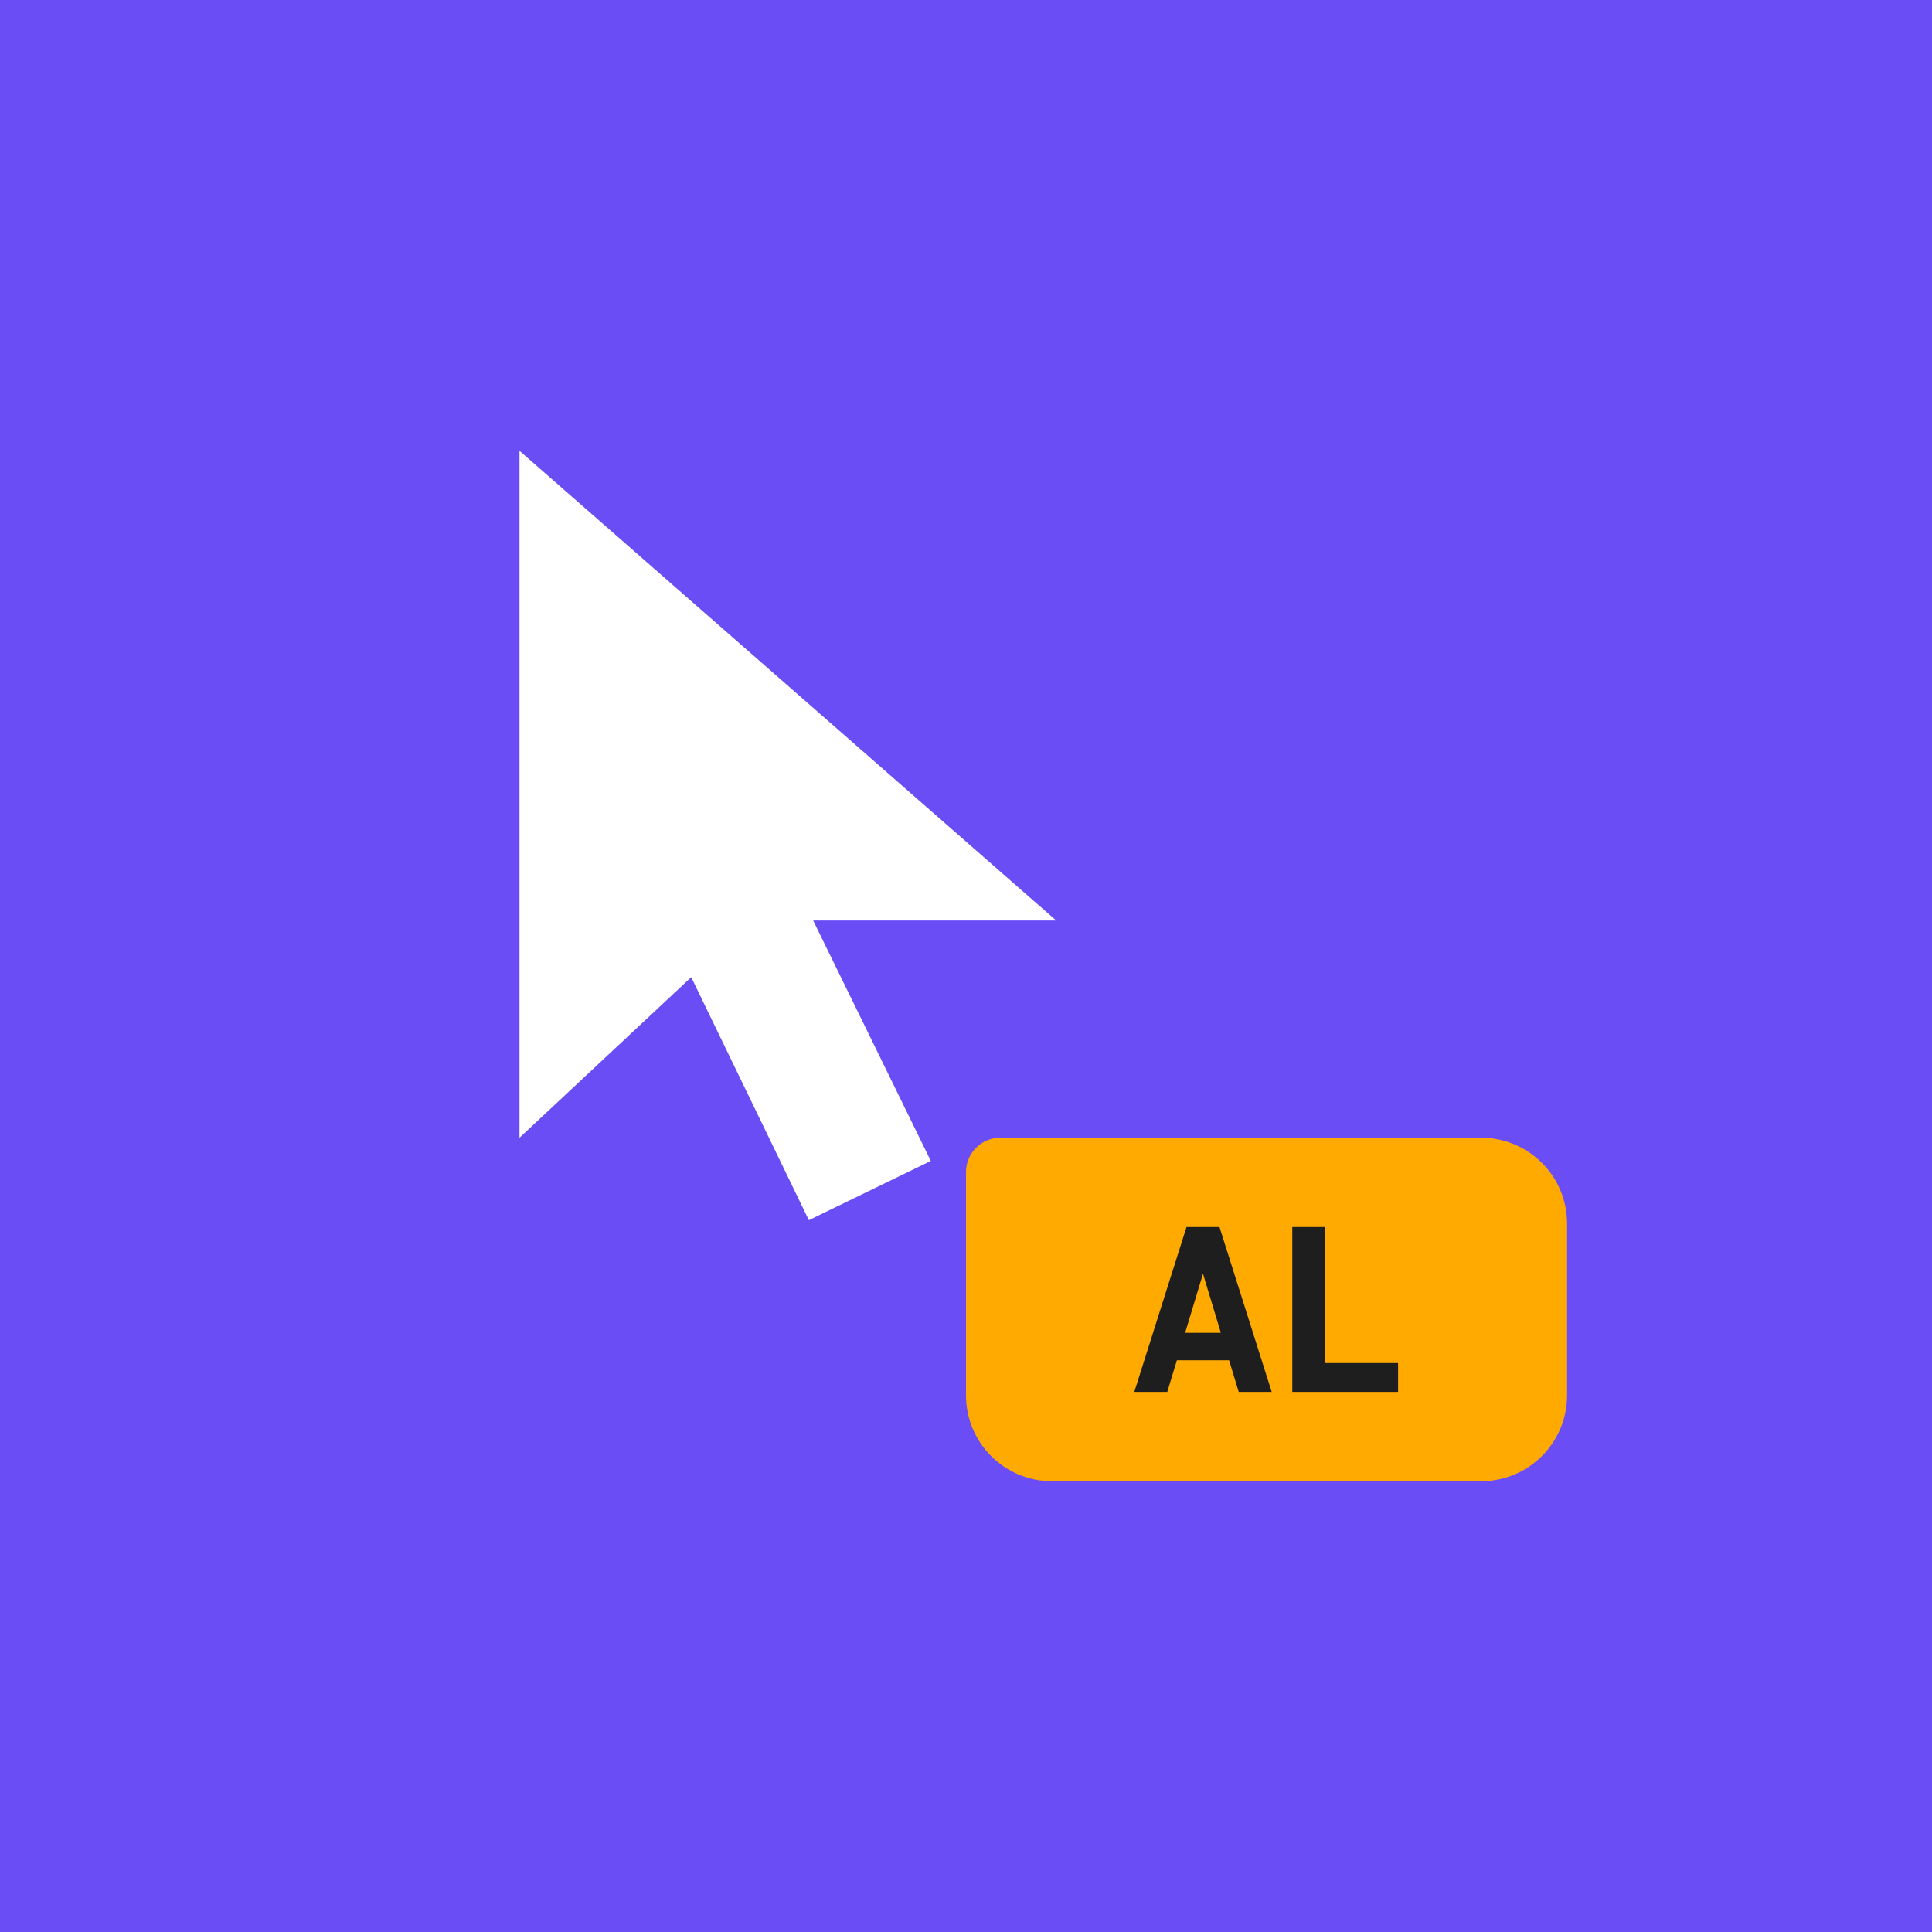
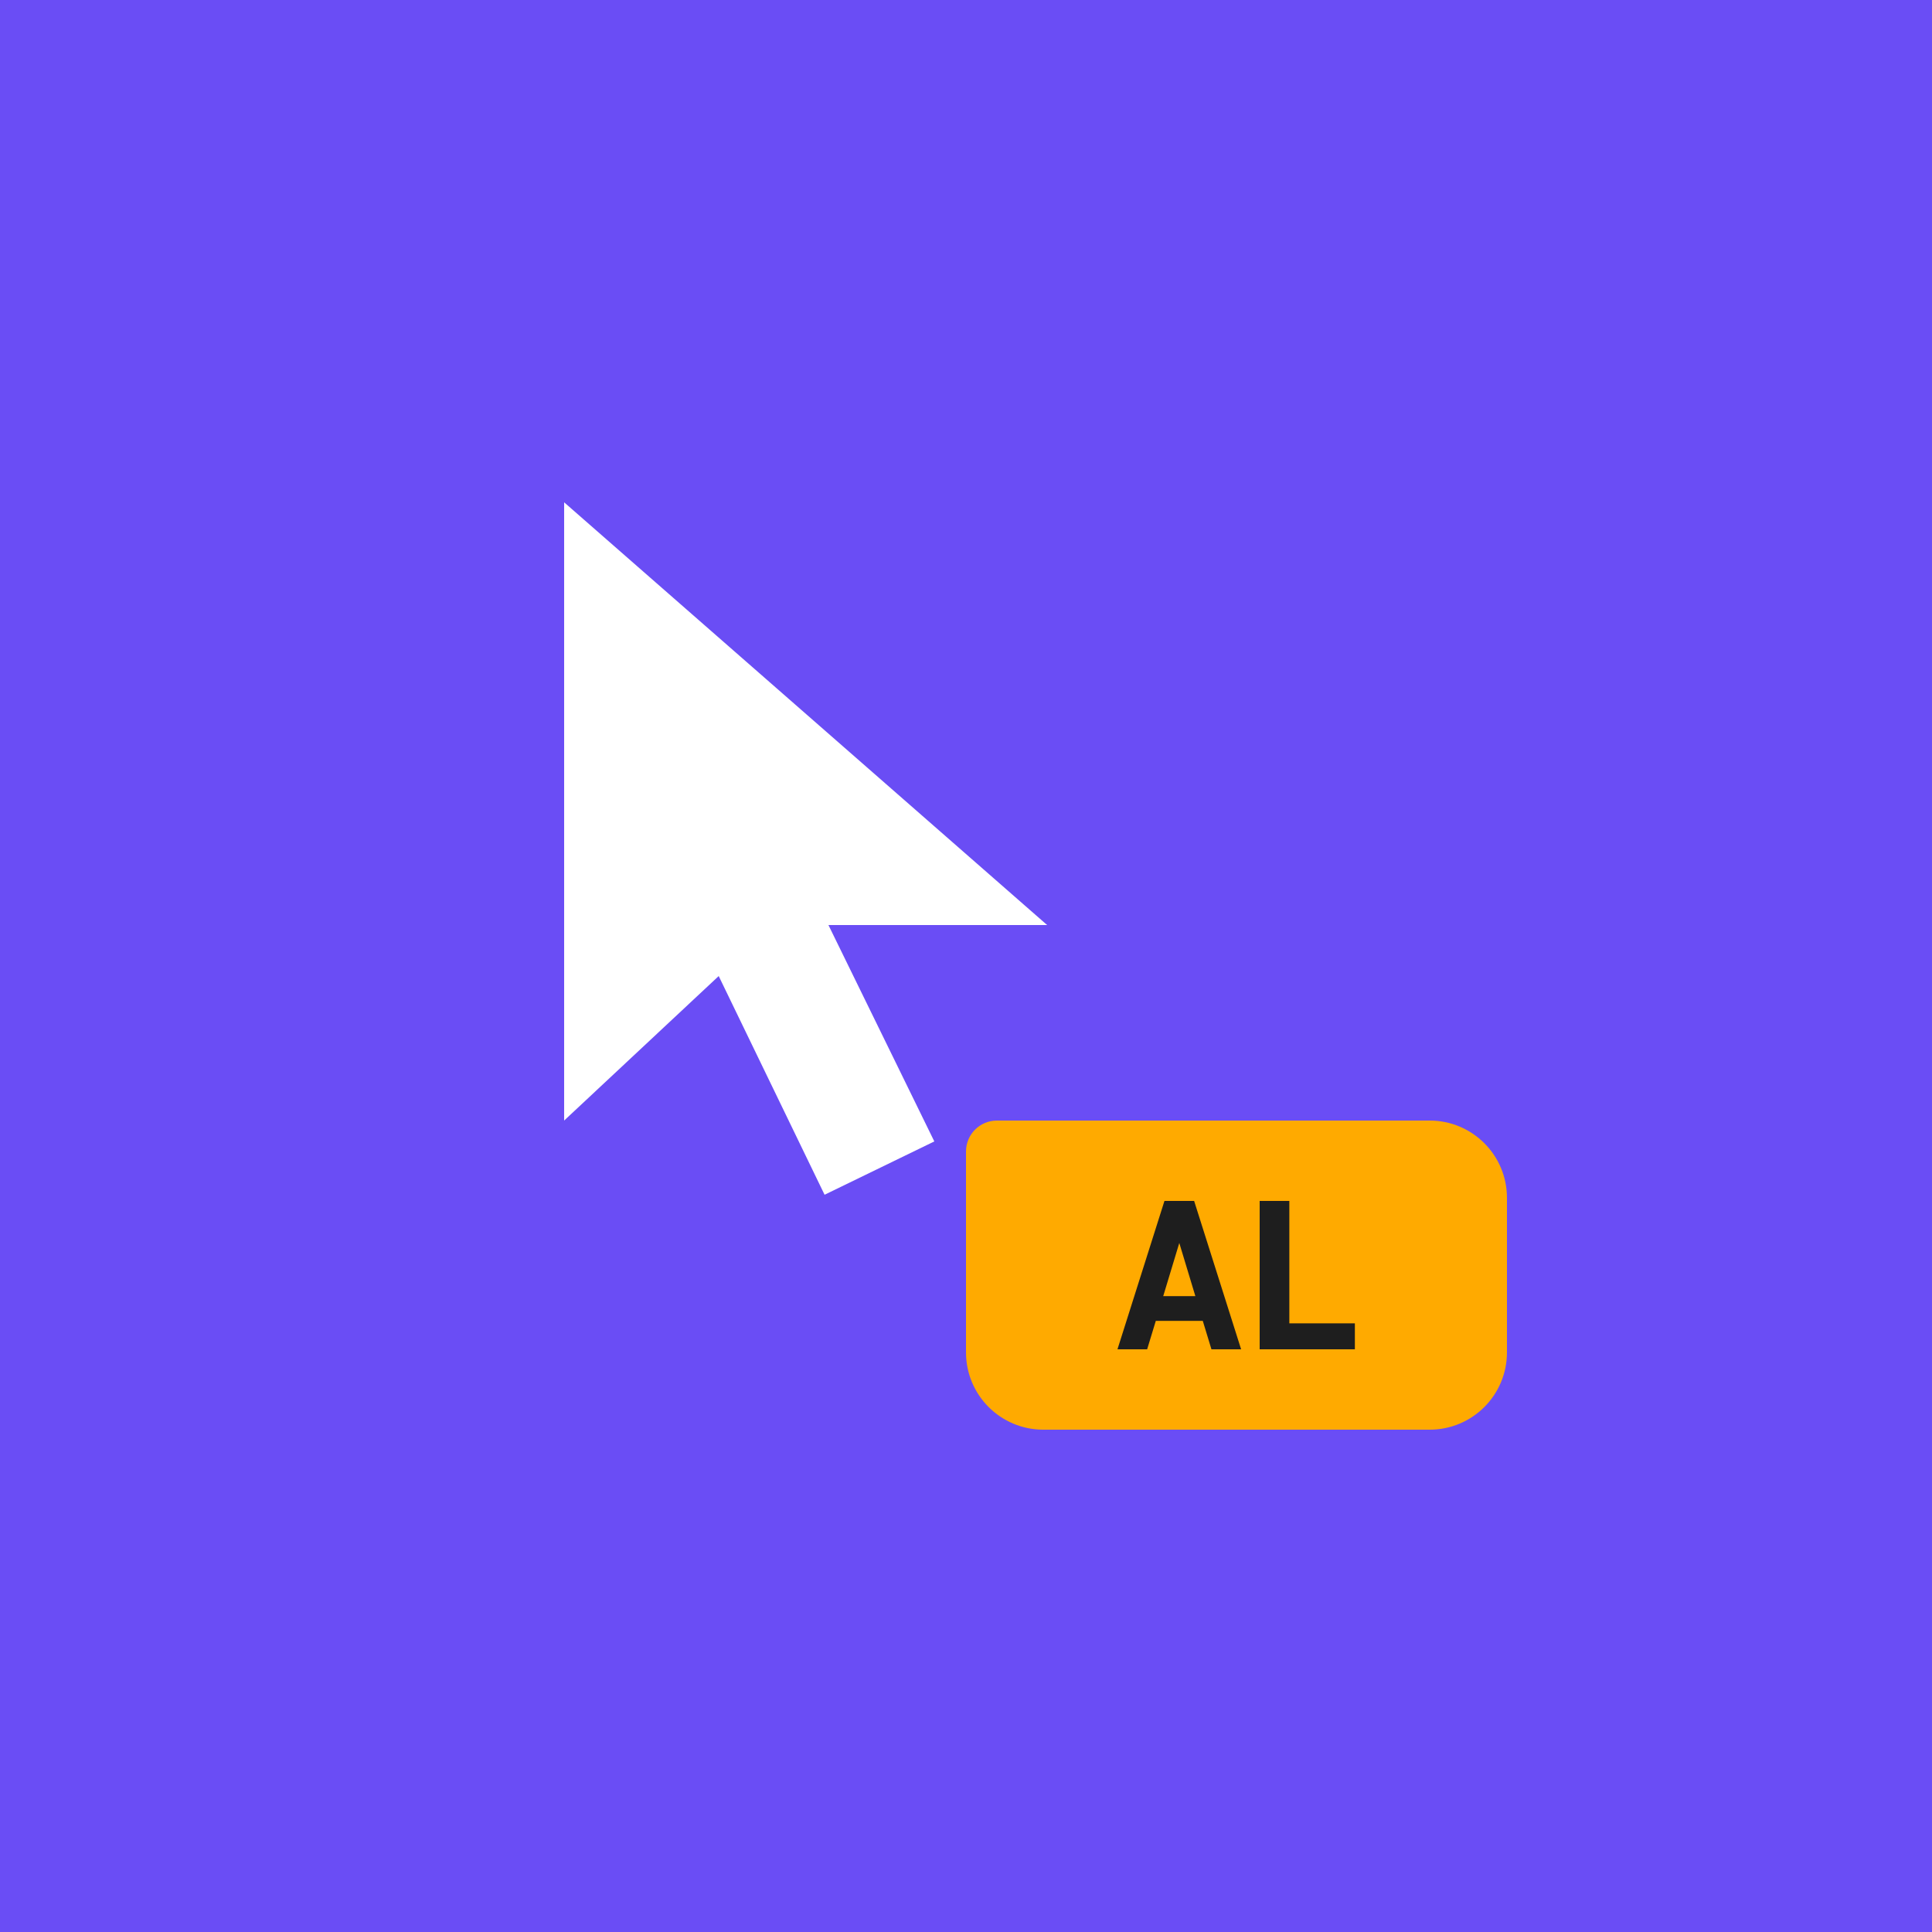
<svg xmlns="http://www.w3.org/2000/svg" viewBox="0 0 180 180">
  <rect width="180" height="180" fill="#6A4DF5" />
-   <g transform="translate(18 18) scale(0.8)">
+   <g transform="translate(25.2 25.2) scale(0.72)">
    <path d="M38 30v80l20-18.7 13.7 28.3 14.2-6.9-13.7-28h28.3z" fill="#FFFFFF" />
    <g transform="translate(90 110)">
      <path d="M4 0h56a10 10 0 0 1 10 10v20a10 10 0 0 1-10 10H10A10 10 0 0 1 0 30V4a4 4 0 0 1 4-4z" fill="#FFAA00" />
      <path transform="translate(19.6 10.4) scale(1.6)" fill="#1E1E1E" fill-rule="evenodd" d="M0 12 3.8 0h2.4L10 12H7.6l-.7-2.3H3.1L2.4 12zM3.7 7.7h2.6L5 3.4zM11.5 0h2.4v9.9h5.3V12h-7.7z" />
    </g>
  </g>
</svg>
